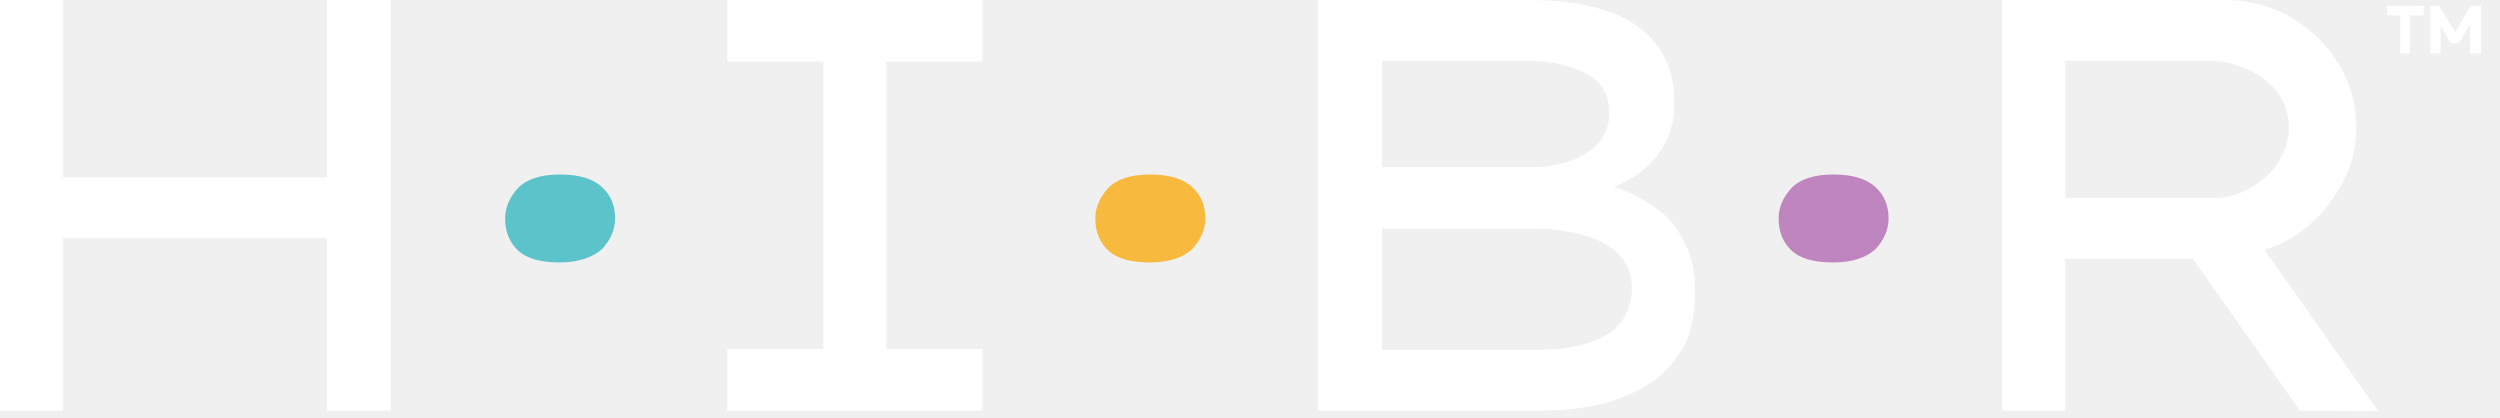
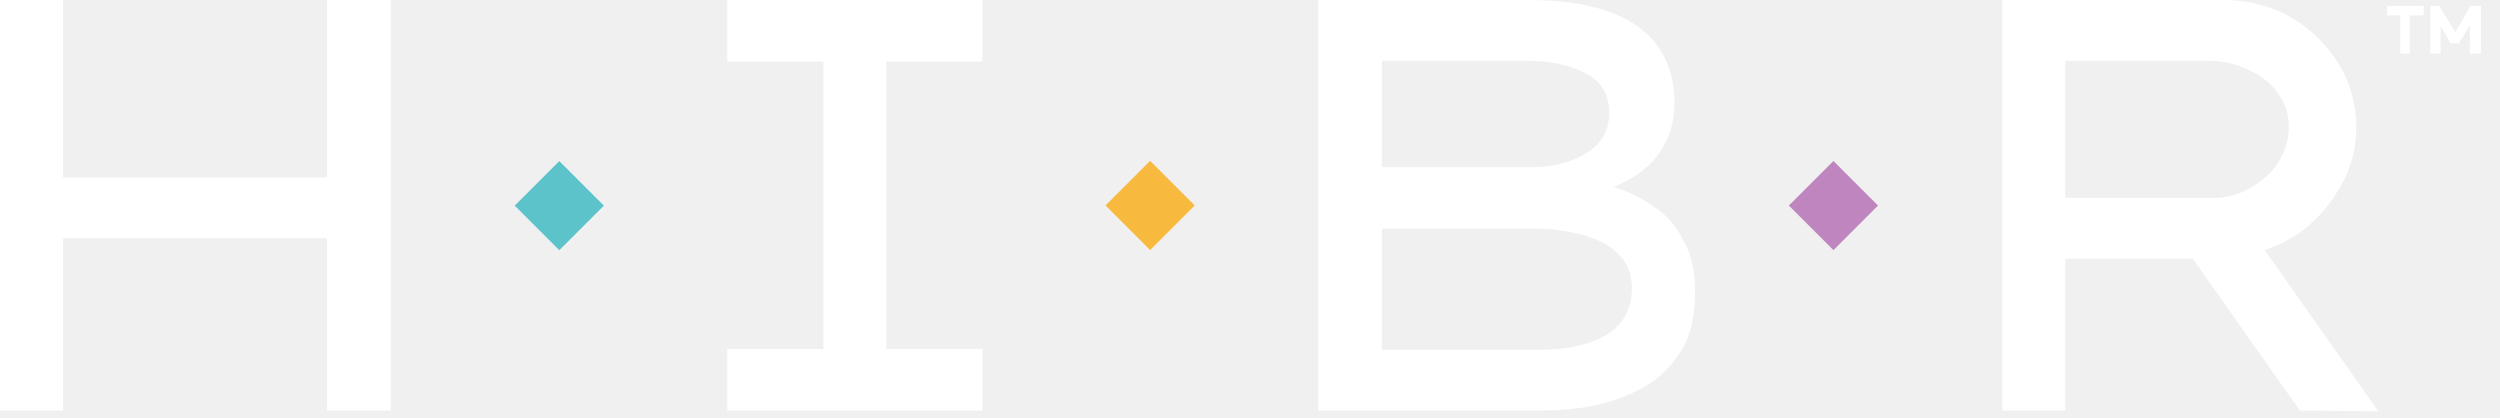
<svg xmlns="http://www.w3.org/2000/svg" version="1.1" id="Layer_1" x="0px" y="0px" viewBox="0 0 341 57" style="enable-background:new 0 0 341 57;" xml:space="preserve">
  <style type="text/css">
- 	.st0{fill:#5DC3CA;}
- 	.st1{fill:#F7BA3E;}
- 	.st2{fill:#BF85BF;}
- 	.st3{fill:#FFFFFF;}
+ 	.st0{fill:#FFFFFF;}
+ 	.st1{fill:#5DC3CA;}
+ 	.st2{fill:#F7BA3E;}
+ 	.st3{fill:#BF85BF;}
</style>
-   <path class="st0" d="M76.4,35.8c-2.6,0-4.5-0.5-5.7-1.6c-1.2-1.1-1.8-2.6-1.8-4.4c0-1.5,0.6-2.9,1.8-4.2c1.2-1.2,3.1-1.8,5.7-1.8  s4.5,0.6,5.7,1.7c1.2,1.1,1.8,2.5,1.8,4.3c0,1.5-0.6,2.9-1.8,4.2C80.8,35.1,78.9,35.8,76.4,35.8z" />
-   <path class="st1" d="M156.9,35.8c-2.6,0-4.5-0.5-5.7-1.6c-1.2-1.1-1.8-2.6-1.8-4.4c0-1.5,0.6-2.9,1.8-4.2c1.2-1.2,3.1-1.8,5.7-1.8  s4.5,0.6,5.7,1.7c1.2,1.1,1.8,2.5,1.8,4.3c0,1.5-0.6,2.9-1.8,4.2C161.4,35.1,159.5,35.8,156.9,35.8z" />
-   <path class="st2" d="M250.1,35.8c-2.6,0-4.5-0.5-5.7-1.6c-1.2-1.1-1.8-2.6-1.8-4.4c0-1.5,0.6-2.9,1.8-4.2c1.2-1.2,3.1-1.8,5.7-1.8  s4.5,0.6,5.7,1.7c1.2,1.1,1.8,2.5,1.8,4.3c0,1.5-0.6,2.9-1.8,4.2C254.6,35.1,252.7,35.8,250.1,35.8z" />
  <g>
-     <polygon class="st3" points="44.6,24.2 8.6,24.2 8.6,0 0,0 0,56 8.6,56 8.6,32.5 44.6,32.5 44.6,56 53.3,56 53.3,0 44.6,0  " />
-     <polygon class="st3" points="99.2,8.4 112.3,8.4 112.3,47.6 99.2,47.6 99.2,56 134,56 134,47.6 120.9,47.6 120.9,8.4 134,8.4    134,0 99.2,0  " />
-     <path class="st3" d="M225.6,28.2c-1.7-1.2-3.5-2.1-5.5-2.7c2.7-1.1,4.8-2.6,6.2-4.6c1.4-2,2.1-4.3,2.1-6.8c0-4.6-1.7-8.1-5-10.5   C220,1.2,215,0,208.4,0h-28.6v56h30.3c2.5,0,5-0.2,7.4-0.7c2.5-0.5,4.8-1.4,6.9-2.6c2.1-1.2,3.7-2.9,5-5s1.8-4.8,1.8-8.1   c0-2.7-0.5-4.9-1.6-6.8C228.7,30.9,227.3,29.3,225.6,28.2z M188.5,8.3h20c3.1,0,5.7,0.6,7.8,1.7c2.1,1.1,3.2,2.9,3.2,5.4   c0,2.3-1,4.2-3,5.4c-2,1.3-4.4,1.9-7,2h-21V8.3z M219.1,45.7c-2.3,1.3-5.2,2-8.8,2h-21.8V31.2h21.4c1.9,0,3.8,0.3,5.8,0.8   c2,0.5,3.6,1.3,4.9,2.5c1.3,1.2,2,2.8,2,4.9C222.5,42.2,221.4,44.3,219.1,45.7z" />
-     <path class="st3" d="M315.3,30.4c1.9-1.7,3.3-3.7,4.4-5.8c1.1-2.2,1.7-4.6,1.7-7.2c0-3.4-0.9-6.3-2.6-9c-1.7-2.6-3.9-4.7-6.6-6.2   c-2.7-1.5-5.7-2.2-8.9-2.2h-30.2v56h8.6V35.3h17.4L313.7,56l10.7,0.1l-15.5-22C311.3,33.3,313.5,32.1,315.3,30.4z M301.9,27h-20.2   V8.3h19.5c2,0,3.8,0.4,5.4,1.2c1.7,0.7,3.1,1.8,4.1,3.2c1,1.3,1.5,2.9,1.5,4.6c0,1.7-0.5,3.3-1.4,4.8c-0.9,1.4-2.2,2.6-3.8,3.5   C305.5,26.5,303.8,27,301.9,27z" />
-     <polygon class="st3" points="325.6,2.1 327.4,2.1 327.4,7.3 328.7,7.3 328.7,2.1 330.6,2.1 330.6,0.8 325.6,0.8  " />
-     <polygon class="st3" points="337,0.8 334.9,4.4 332.7,0.8 331.5,0.8 331.5,7.3 332.9,7.3 332.9,3.6 334.3,5.9 335.4,5.9 336.9,3.4    336.9,7.3 338.4,7.3 338.4,0.8  " />
+     <polygon class="st0" points="44.6,24.2 8.6,24.2 8.6,0 0,0 0,56 8.6,56 8.6,32.5 44.6,32.5 44.6,56 53.3,56 53.3,0 44.6,0  " />
+     <polygon class="st0" points="99.2,8.4 112.3,8.4 112.3,47.6 99.2,47.6 99.2,56 134,56 134,47.6 120.9,47.6 120.9,8.4 134,8.4    134,0 99.2,0  " />
+     <path class="st0" d="M225.6,28.2c-1.7-1.2-3.5-2.1-5.5-2.7c2.7-1.1,4.8-2.6,6.2-4.6c1.4-2,2.1-4.3,2.1-6.8c0-4.6-1.7-8.1-5-10.5   C220,1.2,215,0,208.4,0h-28.6v56h30.3c2.5,0,5-0.2,7.4-0.7c2.5-0.5,4.8-1.4,6.9-2.6c2.1-1.2,3.7-2.9,5-5s1.8-4.8,1.8-8.1   c0-2.7-0.5-4.9-1.6-6.8C228.7,30.9,227.3,29.3,225.6,28.2z M188.5,8.3h20c3.1,0,5.7,0.6,7.8,1.7c2.1,1.1,3.2,2.9,3.2,5.4   c0,2.3-1,4.2-3,5.4c-2,1.3-4.4,1.9-7,2h-21V8.3z M219.1,45.7c-2.3,1.3-5.2,2-8.8,2h-21.8V31.2h21.4c1.9,0,3.8,0.3,5.8,0.8   c2,0.5,3.6,1.3,4.9,2.5c1.3,1.2,2,2.8,2,4.9C222.5,42.2,221.4,44.3,219.1,45.7z" />
+     <path class="st0" d="M315.3,30.4c1.9-1.7,3.3-3.7,4.4-5.8c1.1-2.2,1.7-4.6,1.7-7.2c0-3.4-0.9-6.3-2.6-9c-1.7-2.6-3.9-4.7-6.6-6.2   c-2.7-1.5-5.7-2.2-8.9-2.2h-30.2v56h8.6V35.3h17.4L313.7,56l10.7,0.1l-15.5-22C311.3,33.3,313.5,32.1,315.3,30.4z M301.9,27h-20.2   V8.3h19.5c2,0,3.8,0.4,5.4,1.2c1.7,0.7,3.1,1.8,4.1,3.2c1,1.3,1.5,2.9,1.5,4.6c0,1.7-0.5,3.3-1.4,4.8c-0.9,1.4-2.2,2.6-3.8,3.5   C305.5,26.5,303.8,27,301.9,27z" />
+     <polygon class="st0" points="325.6,2.1 327.4,2.1 327.4,7.3 328.7,7.3 328.7,2.1 330.6,2.1 330.6,0.8 325.6,0.8  " />
+     <polygon class="st0" points="337,0.8 334.9,4.4 332.7,0.8 331.5,0.8 331.5,7.3 332.9,7.3 332.9,3.6 334.3,5.9 335.4,5.9 336.9,3.4    336.9,7.3 338.4,7.3 338.4,0.8  " />
  </g>
+   <rect x="72" y="23.7" transform="matrix(0.7071 -0.7071 0.7071 0.7071 2.5357 62.2016)" class="st1" width="8.6" height="8.6" />
+   <rect x="152.6" y="23.7" transform="matrix(0.7071 -0.7071 0.7071 0.7071 26.1317 119.1676)" class="st2" width="8.6" height="8.6" />
+   <rect x="245.8" y="23.7" transform="matrix(0.7071 -0.7071 0.7071 0.7071 53.435 185.0834)" class="st3" width="8.6" height="8.6" />
</svg>
